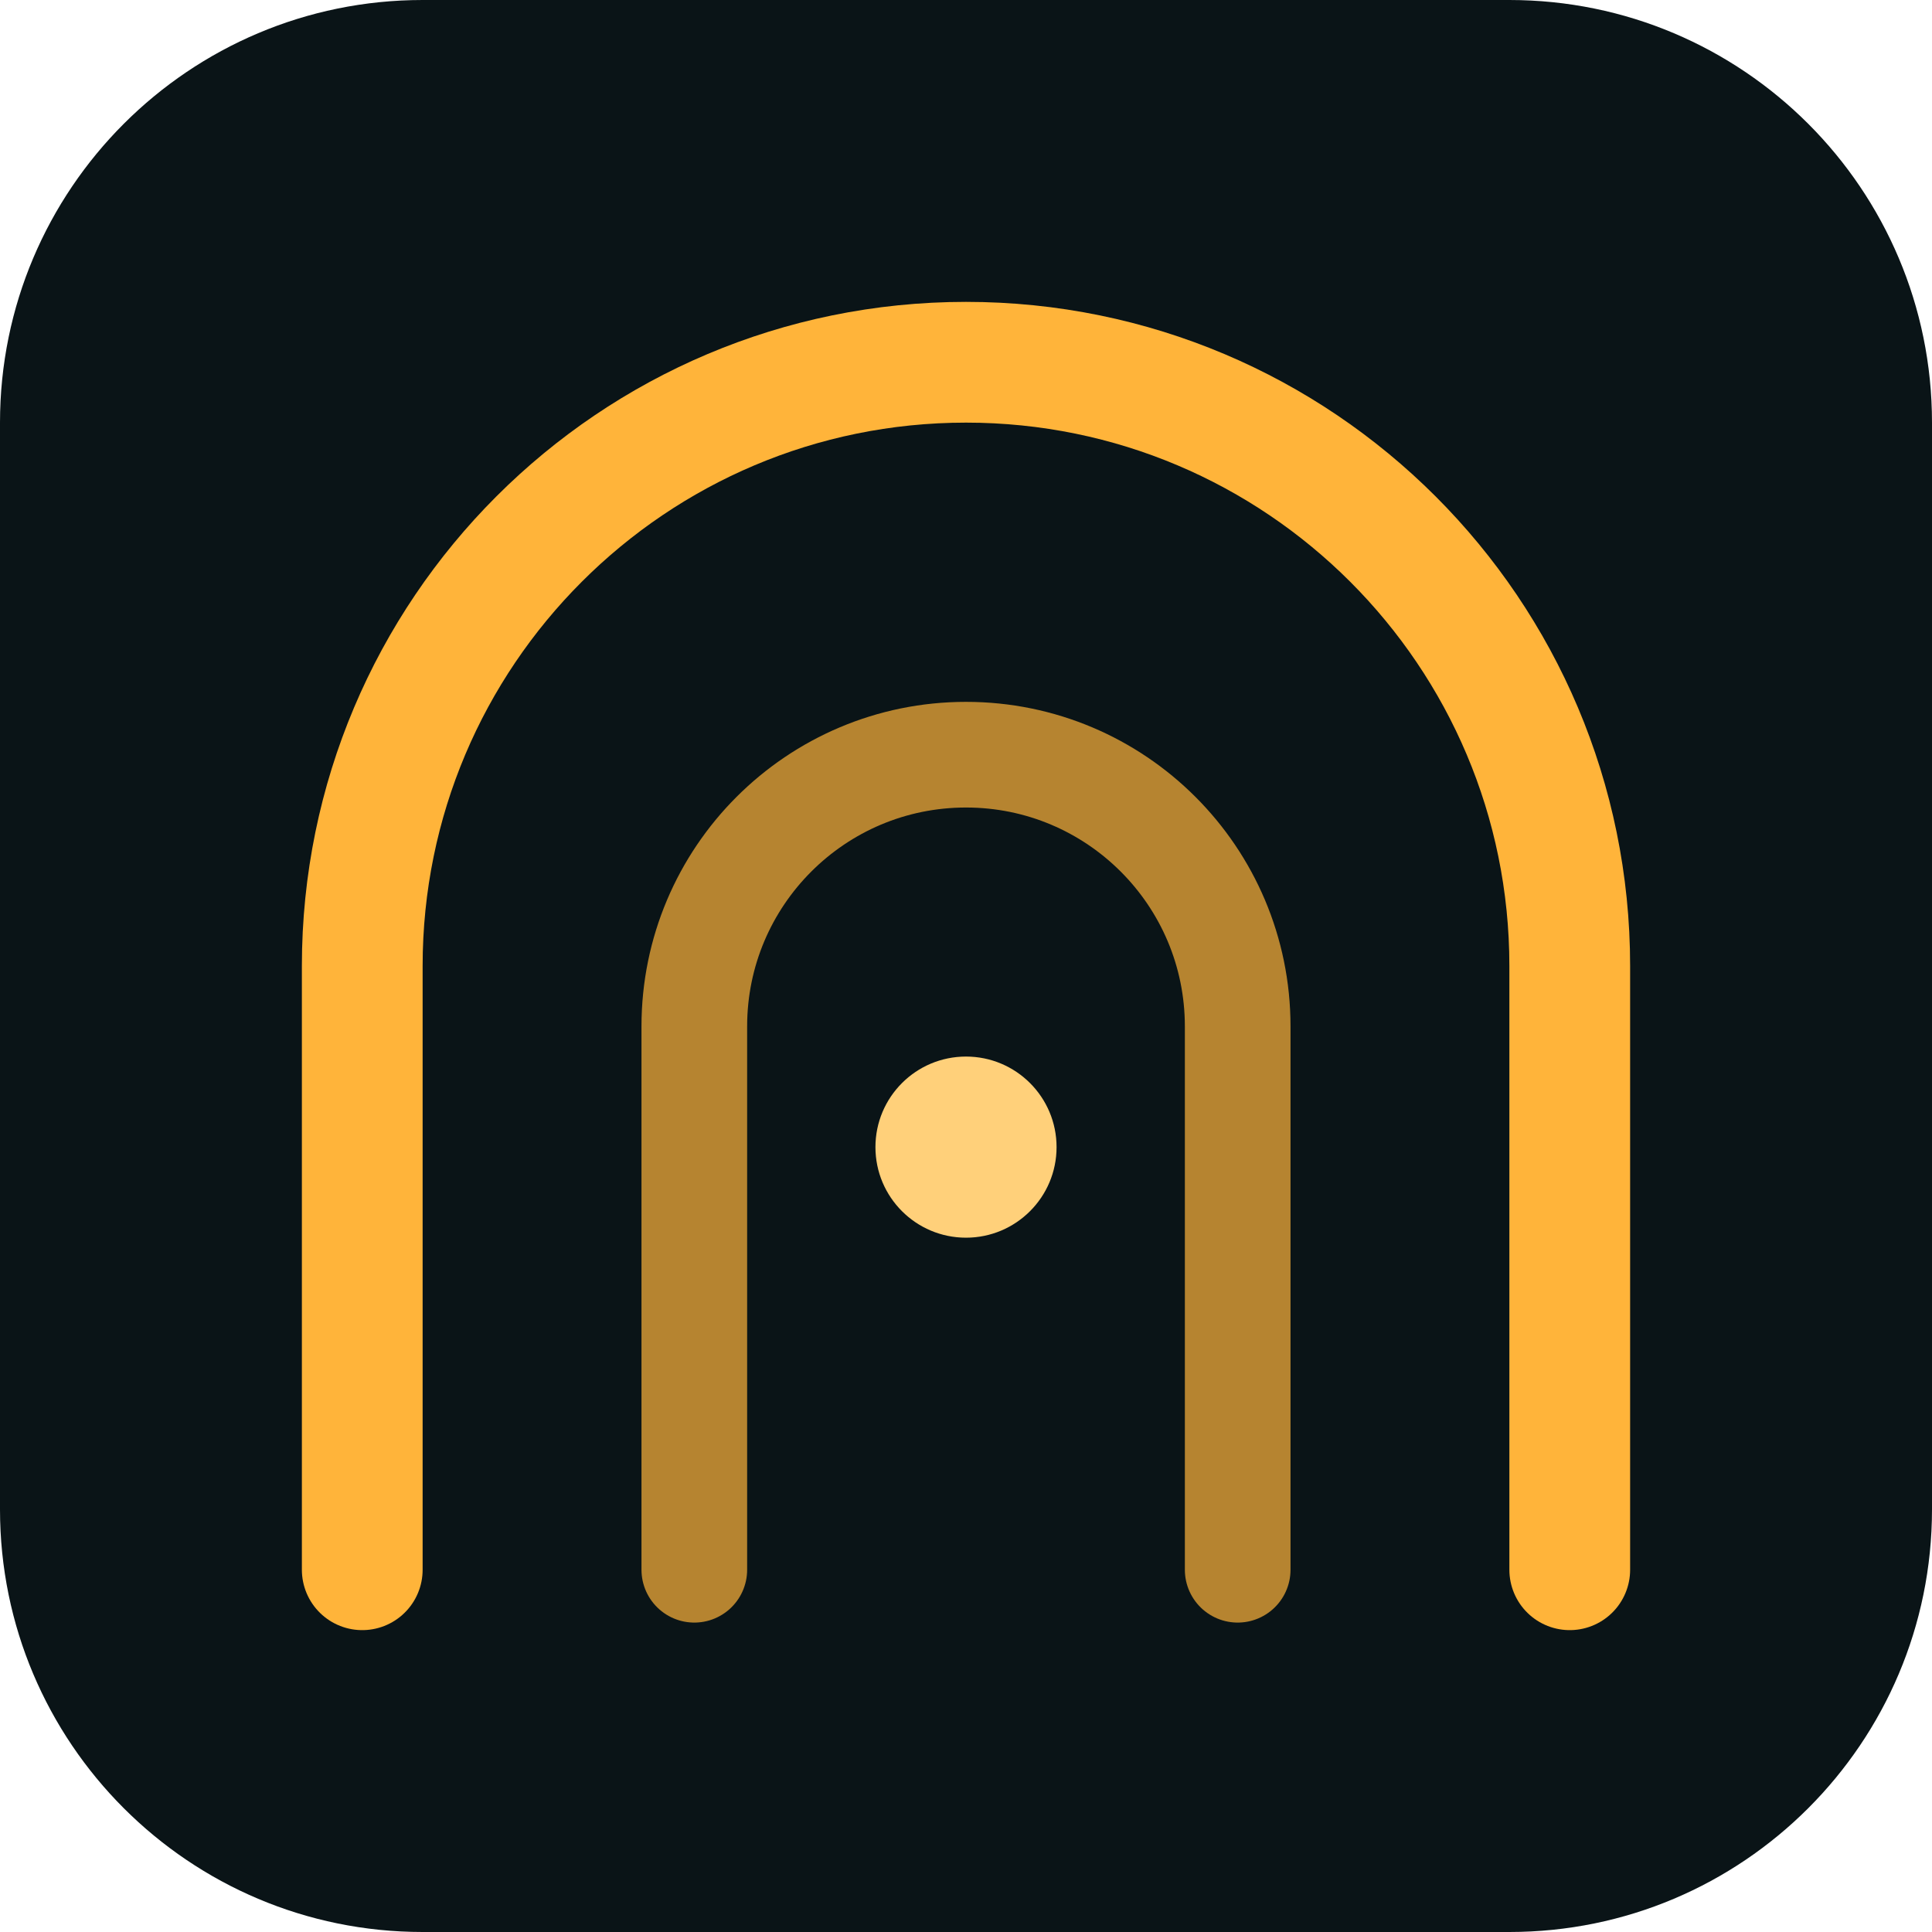
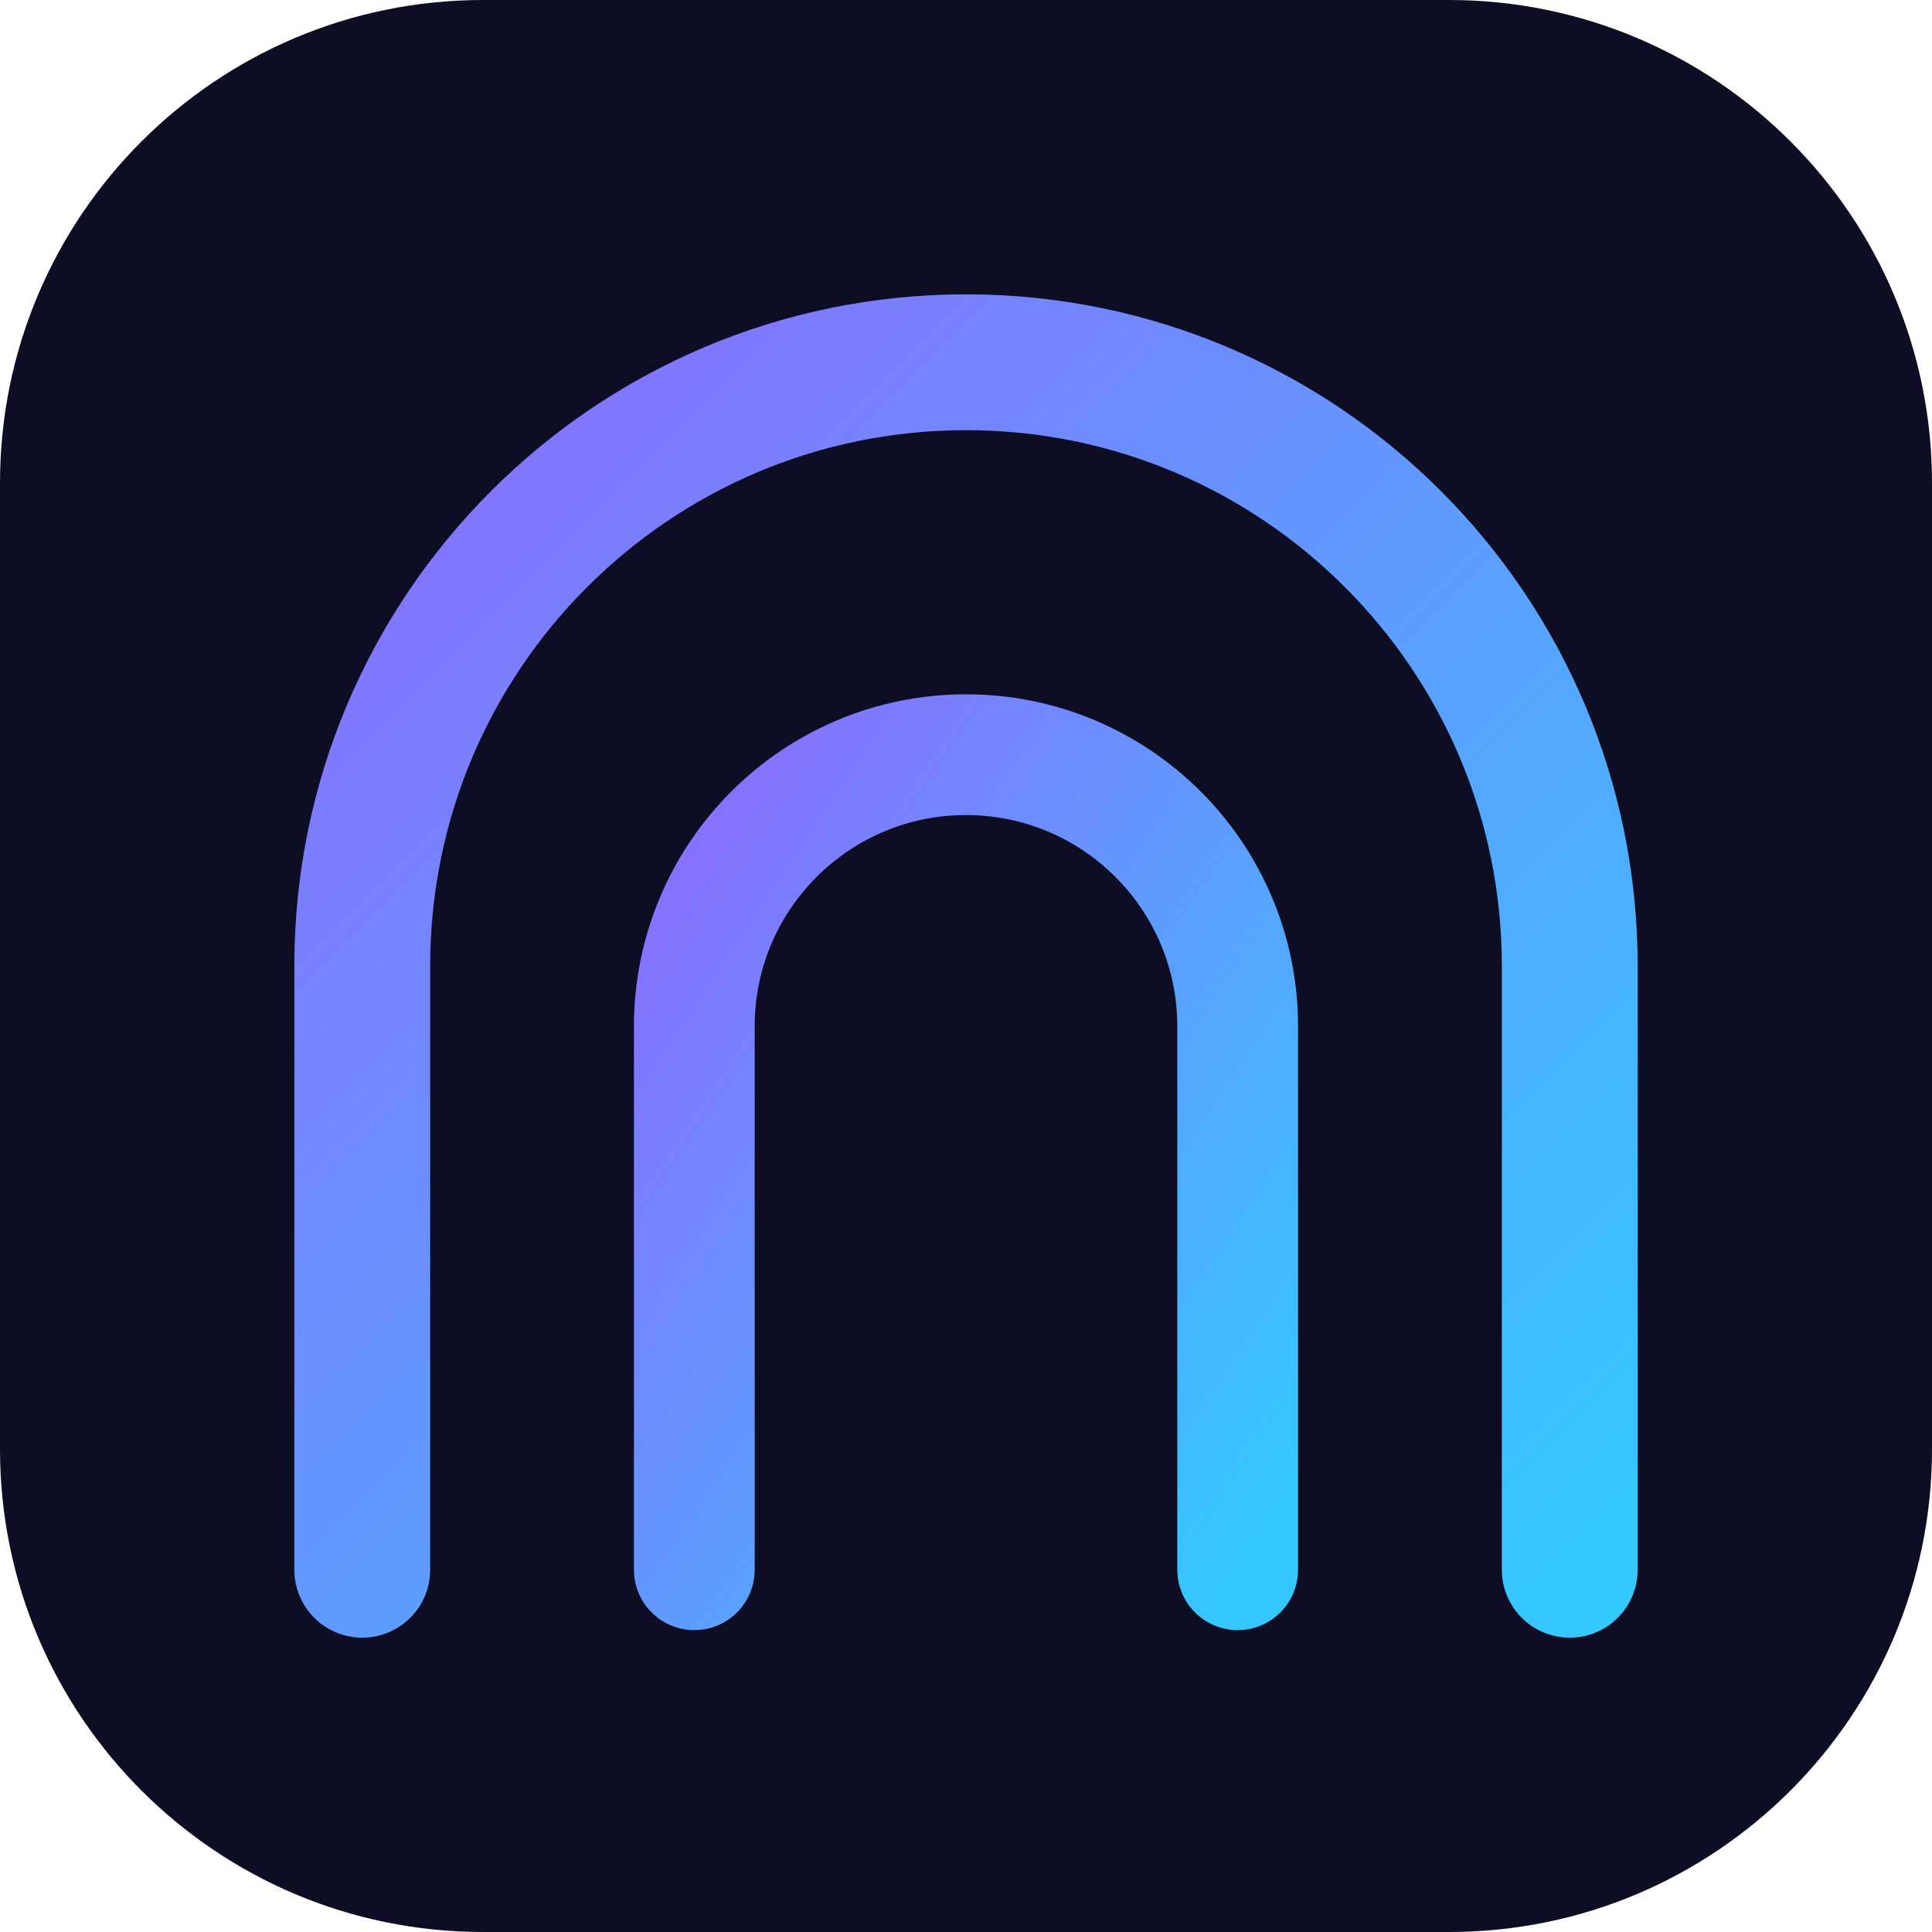
<svg xmlns="http://www.w3.org/2000/svg" viewBox="0 0 64 64">
-   <rect width="64" height="64" rx="14" fill="#0a1417" />
-   <g fill="none" stroke="#ffb43a" stroke-linecap="round" stroke-width="4">
+   <defs>
+     <linearGradient id="g" x1="0" y1="0" x2="1" y2="1">
+       <stop offset="0" stop-color="#8b6cff" />
+       <stop offset="1" stop-color="#35c8ff" />
+     </linearGradient>
+   </defs>
+   <rect width="64" height="64" rx="16" fill="#0d0e24" />
+   <g fill="none" stroke="url(#g)" stroke-linecap="round" stroke-width="4.500">
    <path d="M12 52V32a20 20 0 0 1 40 0v20" />
-     <path d="M23 52V34a9 9 0 0 1 18 0v18" stroke-width="3.500" opacity=".7" />
+     <path d="M23 52V34a9 9 0 0 1 18 0v18" stroke-width="4" />
  </g>
-   <circle cx="32" cy="38" r="3" fill="#ffd07a" />
</svg>
